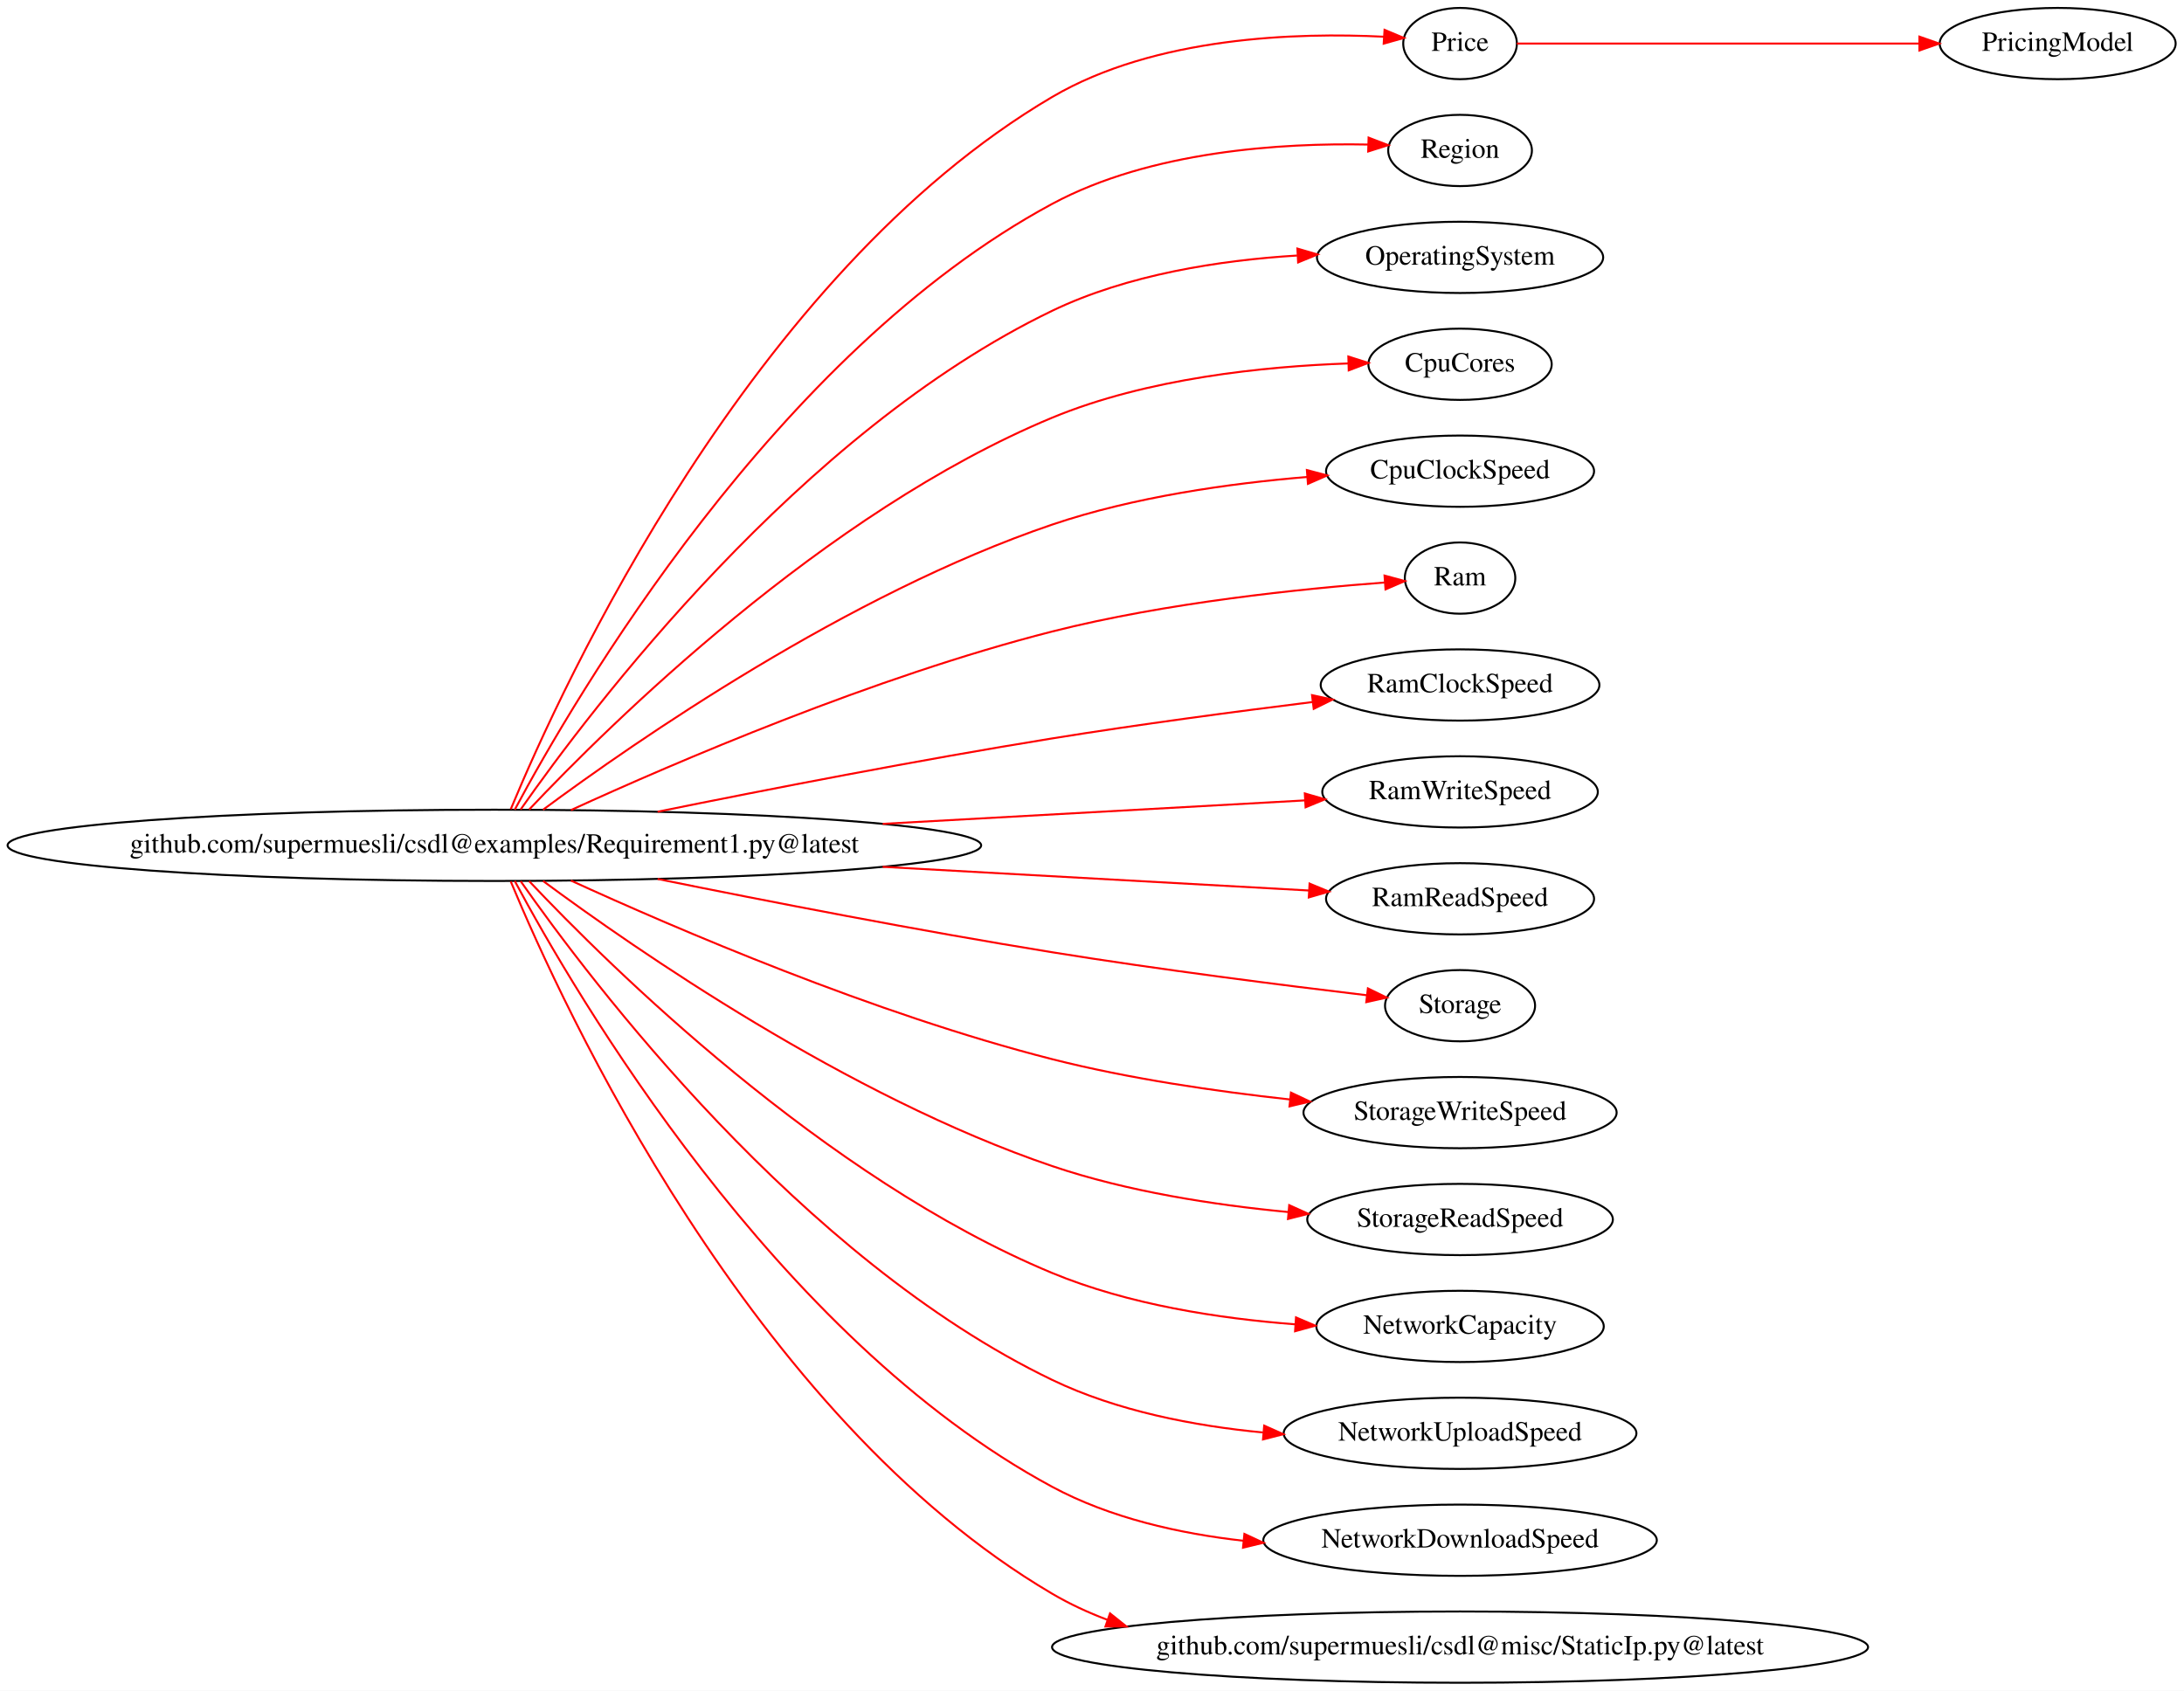
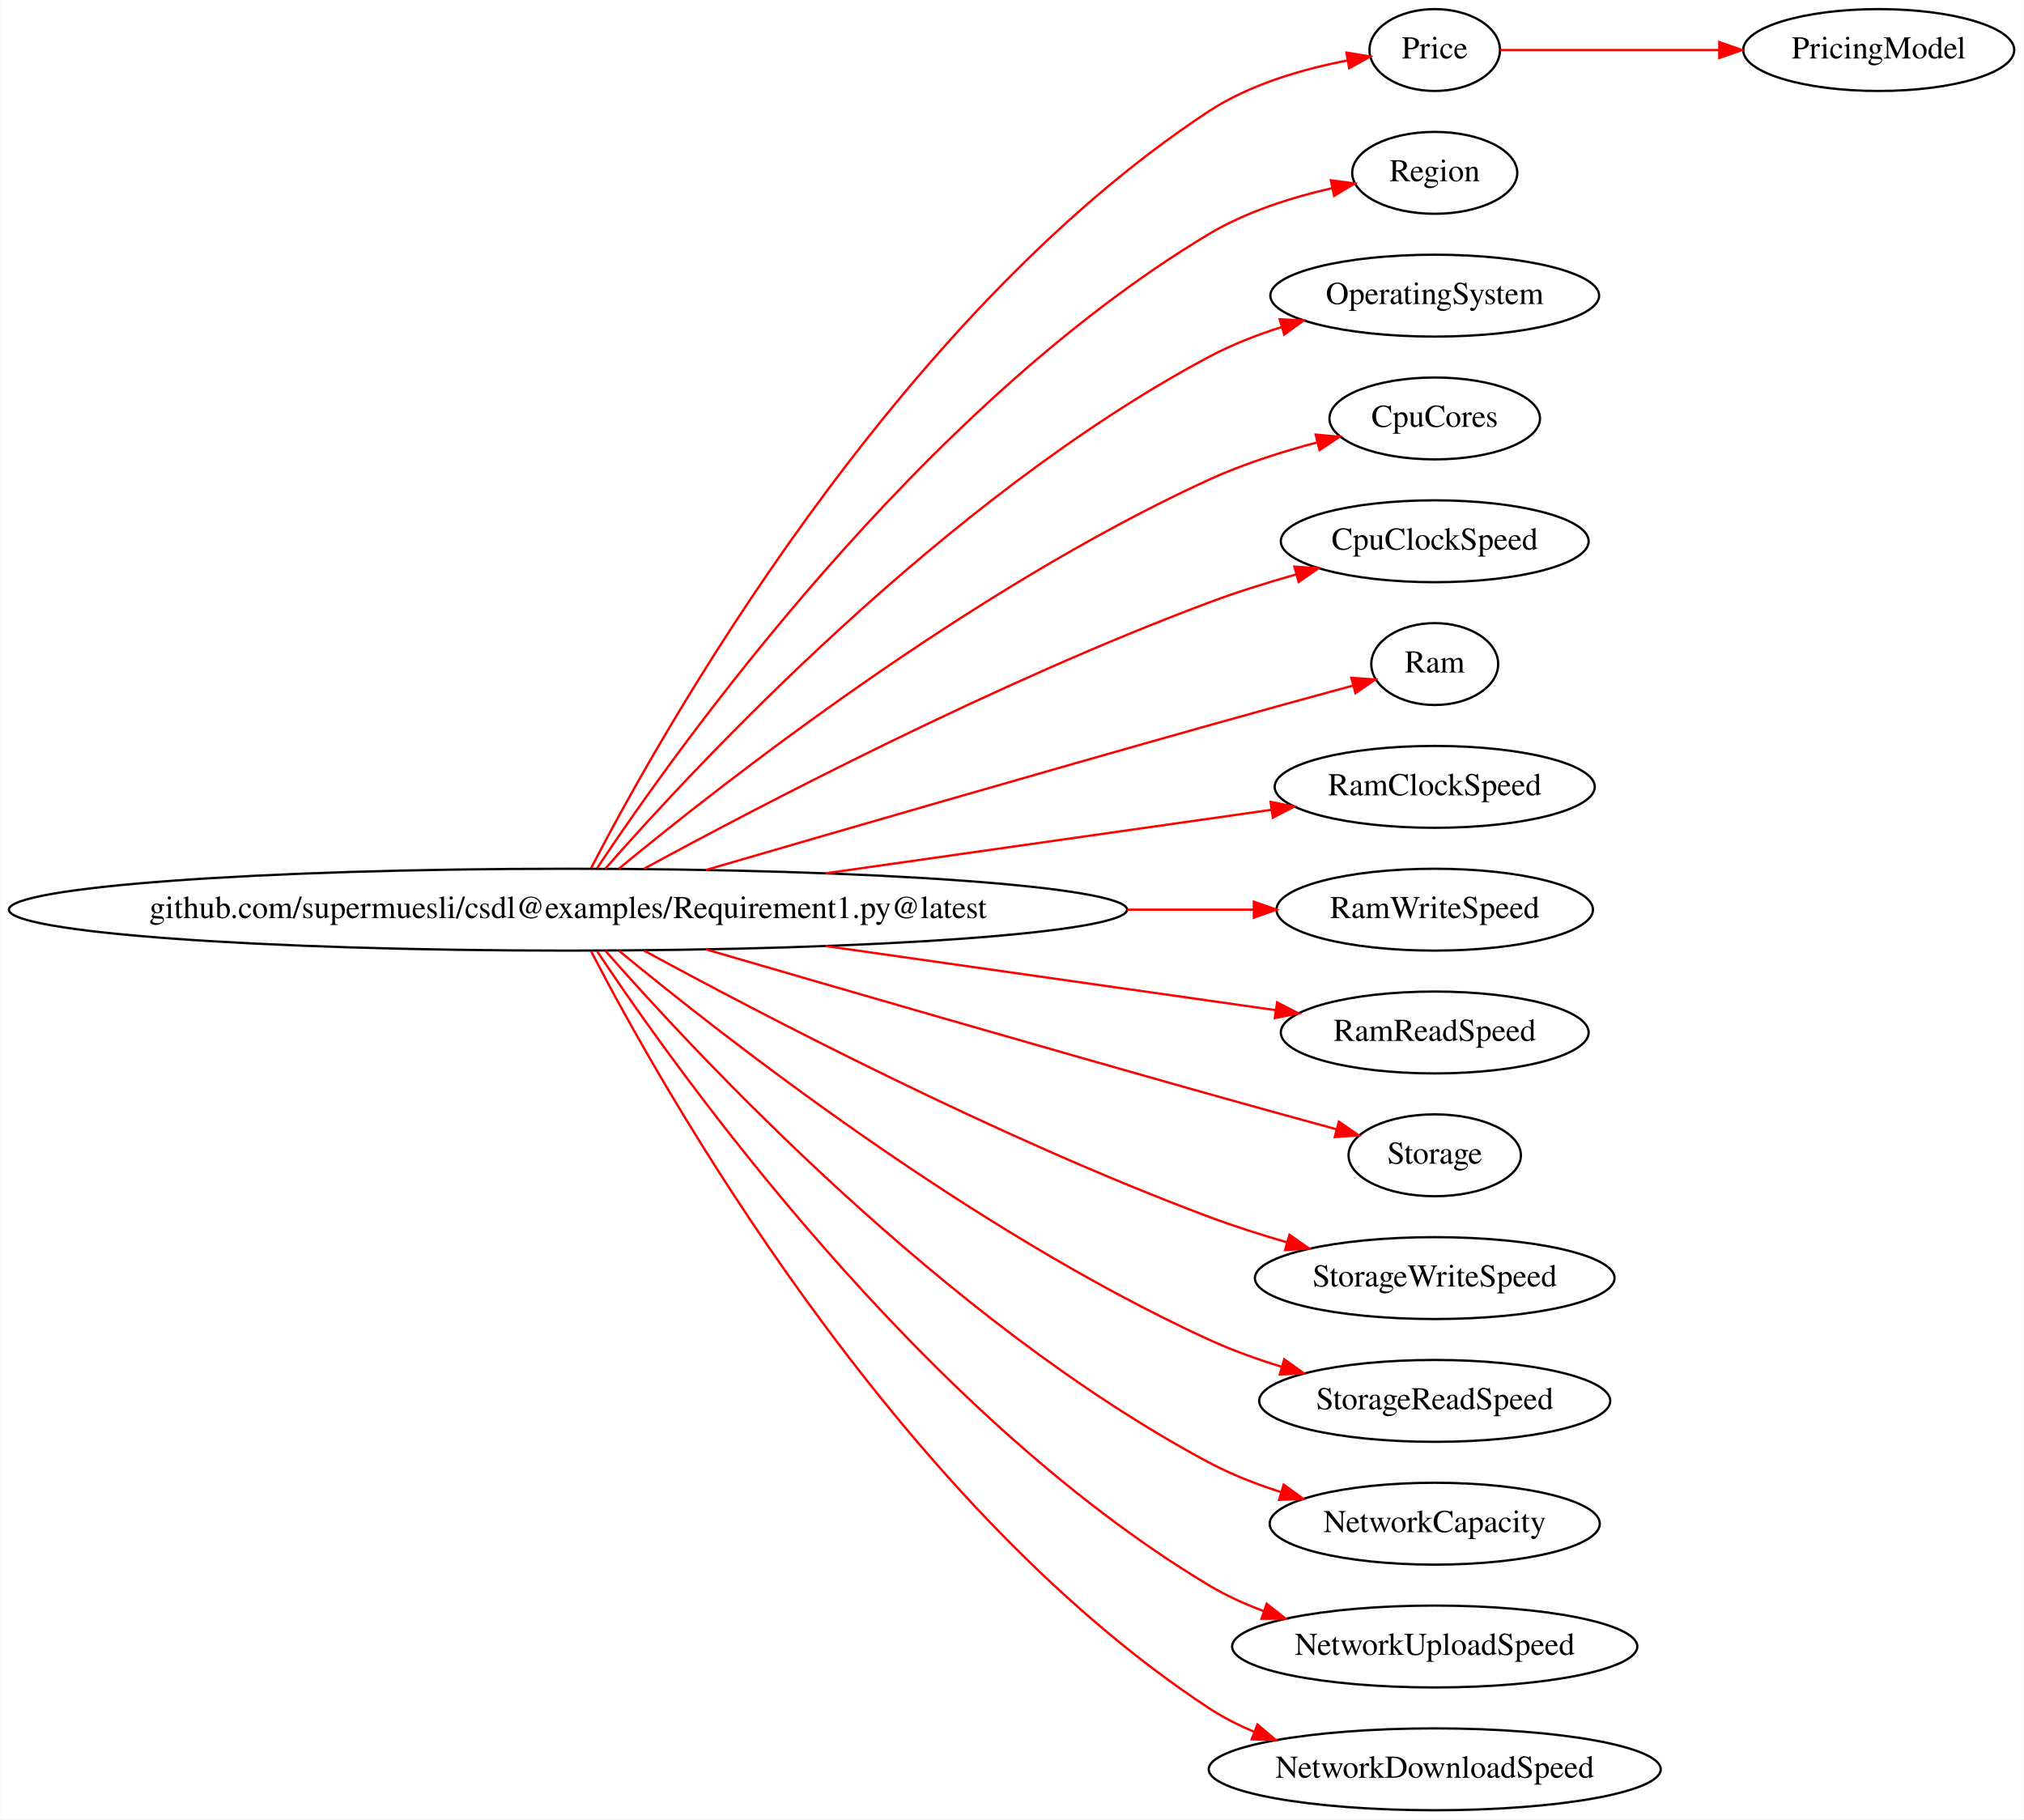
- <svg xmlns="http://www.w3.org/2000/svg" width="1103pt" height="854pt" viewBox="0.00 0.00 1103.01 854.00">
-   <g id="graph0" class="graph" transform="scale(1 1) rotate(0) translate(4 850)">
-     <polygon fill="white" stroke="none" points="-4,4 -4,-850 1099.01,-850 1099.01,4 -4,4" />
+ <svg xmlns="http://www.w3.org/2000/svg" width="890pt" height="800pt" viewBox="0.00 0.00 889.83 800.00">
+   <g id="graph0" class="graph" transform="scale(1 1) rotate(0) translate(4 796)">
+     <polygon fill="white" stroke="none" points="-4,4 -4,-796 885.828,-796 885.828,4 -4,4" />
    <g id="node1" class="node">
-       <ellipse fill="none" stroke="black" cx="245.678" cy="-423" rx="245.857" ry="18" />
-       <text text-anchor="middle" x="245.678" y="-419.3" font-family="Times,serif" font-size="14.00">github.com/supermuesli/csdl@examples/Requirement1.py@latest</text>
+       <ellipse fill="none" stroke="black" cx="245.678" cy="-396" rx="245.857" ry="18" />
+       <text text-anchor="middle" x="245.678" y="-392.3" font-family="Times,serif" font-size="14.00">github.com/supermuesli/csdl@examples/Requirement1.py@latest</text>
    </g>
    <g id="node2" class="node">
-       <ellipse fill="none" stroke="black" cx="733.388" cy="-828" rx="28.695" ry="18" />
-       <text text-anchor="middle" x="733.388" y="-824.3" font-family="Times,serif" font-size="14.00">Price</text>
+       <ellipse fill="none" stroke="black" cx="626.798" cy="-774" rx="28.695" ry="18" />
+       <text text-anchor="middle" x="626.798" y="-770.3" font-family="Times,serif" font-size="14.00">Price</text>
    </g>
    <g id="edge1" class="edge">
-       <path fill="none" stroke="red" d="M253.947,-441.248C279.976,-503.933 375.159,-711.516 527.356,-801 579.395,-831.596 651.521,-833.649 694.9,-831.454" />
-       <polygon fill="red" stroke="red" points="695.248,-834.939 705.017,-830.838 694.823,-827.952 695.248,-834.939" />
+       <path fill="none" stroke="red" d="M255.811,-414.239C285.931,-472.466 388.197,-655.433 527.356,-747 545.552,-758.973 568.968,-765.673 588.397,-769.403" />
+       <polygon fill="red" stroke="red" points="587.982,-772.883 598.432,-771.14 589.176,-765.986 587.982,-772.883" />
    </g>
    <g id="node4" class="node">
-       <ellipse fill="none" stroke="black" cx="733.388" cy="-774" rx="36.294" ry="18" />
-       <text text-anchor="middle" x="733.388" y="-770.3" font-family="Times,serif" font-size="14.00">Region</text>
+       <ellipse fill="none" stroke="black" cx="626.798" cy="-720" rx="36.294" ry="18" />
+       <text text-anchor="middle" x="626.798" y="-716.3" font-family="Times,serif" font-size="14.00">Region</text>
    </g>
    <g id="edge3" class="edge">
-       <path fill="none" stroke="red" d="M255.961,-440.992C286.162,-497.456 387.785,-671.849 527.356,-747 577.254,-773.867 643.568,-777.867 687.084,-776.985" />
-       <polygon fill="red" stroke="red" points="687.198,-780.483 697.09,-776.688 686.991,-773.486 687.198,-780.483" />
+       <path fill="none" stroke="red" d="M258.483,-414.265C293.09,-466.304 399.926,-616.499 527.356,-693 543.741,-702.836 563.789,-709.177 581.507,-713.221" />
+       <polygon fill="red" stroke="red" points="581.119,-716.716 591.625,-715.346 582.558,-709.865 581.119,-716.716" />
    </g>
    <g id="node5" class="node">
-       <ellipse fill="none" stroke="black" cx="733.388" cy="-720" rx="72.287" ry="18" />
-       <text text-anchor="middle" x="733.388" y="-716.3" font-family="Times,serif" font-size="14.00">OperatingSystem</text>
+       <ellipse fill="none" stroke="black" cx="626.798" cy="-666" rx="72.287" ry="18" />
+       <text text-anchor="middle" x="626.798" y="-662.3" font-family="Times,serif" font-size="14.00">OperatingSystem</text>
    </g>
    <g id="edge4" class="edge">
-       <path fill="none" stroke="red" d="M258.961,-441.124C294.031,-491.216 400.321,-631.874 527.356,-693 565.519,-711.363 612.044,-718.536 651.123,-720.932" />
-       <polygon fill="red" stroke="red" points="651.242,-724.443 661.41,-721.465 651.604,-717.453 651.242,-724.443" />
+       <path fill="none" stroke="red" d="M262.07,-414.006C301.472,-458.947 411.097,-576.894 527.356,-639 537.33,-644.328 548.448,-648.678 559.52,-652.205" />
+       <polygon fill="red" stroke="red" points="558.624,-655.59 569.208,-655.098 560.627,-648.883 558.624,-655.59" />
    </g>
    <g id="node6" class="node">
-       <ellipse fill="none" stroke="black" cx="733.388" cy="-666" rx="46.292" ry="18" />
-       <text text-anchor="middle" x="733.388" y="-662.3" font-family="Times,serif" font-size="14.00">CpuCores</text>
+       <ellipse fill="none" stroke="black" cx="626.798" cy="-612" rx="46.292" ry="18" />
+       <text text-anchor="middle" x="626.798" y="-608.3" font-family="Times,serif" font-size="14.00">CpuCores</text>
    </g>
    <g id="edge5" class="edge">
-       <path fill="none" stroke="red" d="M263.262,-441.104C303.668,-483.897 412.356,-591.268 527.356,-639 575.299,-658.899 634.486,-664.933 676.924,-666.417" />
-       <polygon fill="red" stroke="red" points="676.972,-669.919 687.064,-666.696 677.164,-662.922 676.972,-669.919" />
+       <path fill="none" stroke="red" d="M268.113,-414.082C313.216,-451.269 422.436,-536.861 527.356,-585 542.287,-591.85 559.312,-597.28 574.957,-601.419" />
+       <polygon fill="red" stroke="red" points="574.45,-604.901 585.002,-603.955 576.163,-598.114 574.45,-604.901" />
    </g>
    <g id="node7" class="node">
-       <ellipse fill="none" stroke="black" cx="733.388" cy="-612" rx="67.688" ry="18" />
-       <text text-anchor="middle" x="733.388" y="-608.3" font-family="Times,serif" font-size="14.00">CpuClockSpeed</text>
+       <ellipse fill="none" stroke="black" cx="626.798" cy="-558" rx="67.688" ry="18" />
+       <text text-anchor="middle" x="626.798" y="-554.3" font-family="Times,serif" font-size="14.00">CpuClockSpeed</text>
    </g>
    <g id="edge6" class="edge">
-       <path fill="none" stroke="red" d="M270.264,-440.996C316.66,-475.361 424.264,-550.01 527.356,-585 568.64,-599.012 616.89,-605.806 656.209,-609.077" />
-       <polygon fill="red" stroke="red" points="656.024,-612.573 666.264,-609.853 656.563,-605.594 656.024,-612.573" />
+       <path fill="none" stroke="red" d="M279.102,-413.984C330.507,-441.944 434.425,-496.232 527.356,-531 539.657,-535.602 553.086,-539.802 565.958,-543.448" />
+       <polygon fill="red" stroke="red" points="565.095,-546.84 575.666,-546.125 566.956,-540.092 565.095,-546.84" />
    </g>
    <g id="node8" class="node">
-       <ellipse fill="none" stroke="black" cx="733.388" cy="-558" rx="27.895" ry="18" />
-       <text text-anchor="middle" x="733.388" y="-554.3" font-family="Times,serif" font-size="14.00">Ram</text>
+       <ellipse fill="none" stroke="black" cx="626.798" cy="-504" rx="27.895" ry="18" />
+       <text text-anchor="middle" x="626.798" y="-500.3" font-family="Times,serif" font-size="14.00">Ram</text>
    </g>
    <g id="edge7" class="edge">
-       <path fill="none" stroke="red" d="M284.332,-440.792C337.339,-465.066 437.542,-508.15 527.356,-531 584.972,-545.658 653.834,-552.65 695.289,-555.76" />
-       <polygon fill="red" stroke="red" points="695.242,-559.266 705.466,-556.487 695.741,-552.284 695.242,-559.266" />
+       <path fill="none" stroke="red" d="M306.294,-413.453C363.068,-430.014 450.952,-455.498 527.356,-477 548.468,-482.941 572.174,-489.448 591.032,-494.585" />
+       <polygon fill="red" stroke="red" points="590.118,-497.964 600.686,-497.211 591.956,-491.209 590.118,-497.964" />
    </g>
    <g id="node9" class="node">
-       <ellipse fill="none" stroke="black" cx="733.388" cy="-504" rx="70.388" ry="18" />
-       <text text-anchor="middle" x="733.388" y="-500.3" font-family="Times,serif" font-size="14.00">RamClockSpeed</text>
+       <ellipse fill="none" stroke="black" cx="626.798" cy="-450" rx="70.388" ry="18" />
+       <text text-anchor="middle" x="626.798" y="-446.3" font-family="Times,serif" font-size="14.00">RamClockSpeed</text>
    </g>
    <g id="edge8" class="edge">
-       <path fill="none" stroke="red" d="M328.127,-439.99C384.029,-451.327 460.002,-466.096 527.356,-477 570.79,-484.032 619.624,-490.518 658.736,-495.371" />
-       <polygon fill="red" stroke="red" points="658.625,-498.883 668.978,-496.631 659.48,-491.936 658.625,-498.883" />
+       <path fill="none" stroke="red" d="M358.888,-411.983C422.403,-421.029 499.904,-432.068 554.995,-439.915" />
+       <polygon fill="red" stroke="red" points="554.619,-443.397 565.013,-441.342 555.606,-436.467 554.619,-443.397" />
    </g>
    <g id="node10" class="node">
-       <ellipse fill="none" stroke="black" cx="733.388" cy="-450" rx="69.588" ry="18" />
-       <text text-anchor="middle" x="733.388" y="-446.3" font-family="Times,serif" font-size="14.00">RamWriteSpeed</text>
+       <ellipse fill="none" stroke="black" cx="626.798" cy="-396" rx="69.588" ry="18" />
+       <text text-anchor="middle" x="626.798" y="-392.3" font-family="Times,serif" font-size="14.00">RamWriteSpeed</text>
    </g>
    <g id="edge9" class="edge">
-       <path fill="none" stroke="red" d="M441.786,-433.846C516.558,-438.002 597.616,-442.508 655.078,-445.702" />
-       <polygon fill="red" stroke="red" points="654.988,-449.203 665.167,-446.263 655.377,-442.214 654.988,-449.203" />
+       <path fill="none" stroke="red" d="M491.601,-396C511.234,-396 529.998,-396 546.945,-396" />
+       <polygon fill="red" stroke="red" points="547.253,-399.5 557.253,-396 547.253,-392.5 547.253,-399.5" />
    </g>
    <g id="node11" class="node">
-       <ellipse fill="none" stroke="black" cx="733.388" cy="-396" rx="67.688" ry="18" />
-       <text text-anchor="middle" x="733.388" y="-392.3" font-family="Times,serif" font-size="14.00">RamReadSpeed</text>
+       <ellipse fill="none" stroke="black" cx="626.798" cy="-342" rx="67.688" ry="18" />
+       <text text-anchor="middle" x="626.798" y="-338.3" font-family="Times,serif" font-size="14.00">RamReadSpeed</text>
    </g>
    <g id="edge10" class="edge">
-       <path fill="none" stroke="red" d="M441.786,-412.154C517.428,-407.949 599.505,-403.387 657.076,-400.186" />
-       <polygon fill="red" stroke="red" points="657.384,-403.675 667.175,-399.625 656.996,-396.686 657.384,-403.675" />
+       <path fill="none" stroke="red" d="M358.888,-380.017C423.123,-370.868 501.661,-359.681 556.859,-351.819" />
+       <polygon fill="red" stroke="red" points="557.478,-355.266 566.885,-350.391 556.491,-348.336 557.478,-355.266" />
    </g>
    <g id="node12" class="node">
-       <ellipse fill="none" stroke="black" cx="733.388" cy="-342" rx="37.894" ry="18" />
-       <text text-anchor="middle" x="733.388" y="-338.3" font-family="Times,serif" font-size="14.00">Storage</text>
+       <ellipse fill="none" stroke="black" cx="626.798" cy="-288" rx="37.894" ry="18" />
+       <text text-anchor="middle" x="626.798" y="-284.3" font-family="Times,serif" font-size="14.00">Storage</text>
    </g>
    <g id="edge11" class="edge">
-       <path fill="none" stroke="red" d="M328.127,-406.01C384.029,-394.673 460.002,-379.904 527.356,-369 581.757,-360.193 644.63,-352.241 686.26,-347.284" />
-       <polygon fill="red" stroke="red" points="686.847,-350.739 696.368,-346.09 686.026,-343.787 686.847,-350.739" />
+       <path fill="none" stroke="red" d="M306.294,-378.547C363.068,-361.986 450.952,-336.502 527.356,-315 545.752,-309.823 566.117,-304.217 583.529,-299.461" />
+       <polygon fill="red" stroke="red" points="584.674,-302.777 593.402,-296.769 582.833,-296.023 584.674,-302.777" />
    </g>
    <g id="node13" class="node">
-       <ellipse fill="none" stroke="black" cx="733.388" cy="-288" rx="79.087" ry="18" />
-       <text text-anchor="middle" x="733.388" y="-284.3" font-family="Times,serif" font-size="14.00">StorageWriteSpeed</text>
+       <ellipse fill="none" stroke="black" cx="626.798" cy="-234" rx="79.087" ry="18" />
+       <text text-anchor="middle" x="626.798" y="-230.3" font-family="Times,serif" font-size="14.00">StorageWriteSpeed</text>
    </g>
    <g id="edge12" class="edge">
-       <path fill="none" stroke="red" d="M284.332,-405.208C337.339,-380.934 437.542,-337.85 527.356,-315 566.158,-305.128 610.061,-298.734 647.257,-294.66" />
-       <polygon fill="red" stroke="red" points="647.984,-298.103 657.561,-293.572 647.249,-291.142 647.984,-298.103" />
+       <path fill="none" stroke="red" d="M279.102,-378.016C330.507,-350.056 434.425,-295.768 527.356,-261 538.379,-256.876 550.306,-253.075 561.928,-249.707" />
+       <polygon fill="red" stroke="red" points="562.918,-253.064 571.592,-246.982 561.018,-246.327 562.918,-253.064" />
    </g>
    <g id="node14" class="node">
-       <ellipse fill="none" stroke="black" cx="733.388" cy="-234" rx="77.187" ry="18" />
-       <text text-anchor="middle" x="733.388" y="-230.3" font-family="Times,serif" font-size="14.00">StorageReadSpeed</text>
+       <ellipse fill="none" stroke="black" cx="626.798" cy="-180" rx="77.187" ry="18" />
+       <text text-anchor="middle" x="626.798" y="-176.3" font-family="Times,serif" font-size="14.00">StorageReadSpeed</text>
    </g>
    <g id="edge13" class="edge">
-       <path fill="none" stroke="red" d="M270.264,-405.004C316.66,-370.639 424.264,-295.99 527.356,-261 565.27,-248.132 609.058,-241.352 646.409,-237.797" />
-       <polygon fill="red" stroke="red" points="647.111,-241.248 656.763,-236.877 646.492,-234.276 647.111,-241.248" />
+       <path fill="none" stroke="red" d="M268.113,-377.918C313.216,-340.731 422.436,-255.139 527.356,-207 537.51,-202.342 548.631,-198.34 559.629,-194.955" />
+       <polygon fill="red" stroke="red" points="560.623,-198.311 569.234,-192.137 558.653,-191.594 560.623,-198.311" />
    </g>
    <g id="node15" class="node">
-       <ellipse fill="none" stroke="black" cx="733.388" cy="-180" rx="72.588" ry="18" />
-       <text text-anchor="middle" x="733.388" y="-176.3" font-family="Times,serif" font-size="14.00">NetworkCapacity</text>
+       <ellipse fill="none" stroke="black" cx="626.798" cy="-126" rx="72.588" ry="18" />
+       <text text-anchor="middle" x="626.798" y="-122.3" font-family="Times,serif" font-size="14.00">NetworkCapacity</text>
    </g>
    <g id="edge14" class="edge">
-       <path fill="none" stroke="red" d="M263.262,-404.896C303.668,-362.103 412.356,-254.732 527.356,-207 565.863,-191.018 611.623,-183.979 650.133,-181.059" />
-       <polygon fill="red" stroke="red" points="650.532,-184.54 660.273,-180.371 650.059,-177.556 650.532,-184.54" />
+       <path fill="none" stroke="red" d="M262.07,-377.994C301.472,-333.053 411.097,-215.106 527.356,-153 537.27,-147.704 548.313,-143.375 559.319,-139.859" />
+       <polygon fill="red" stroke="red" points="560.375,-143.196 568.95,-136.974 558.367,-136.491 560.375,-143.196" />
    </g>
    <g id="node16" class="node">
-       <ellipse fill="none" stroke="black" cx="733.388" cy="-126" rx="89.084" ry="18" />
-       <text text-anchor="middle" x="733.388" y="-122.3" font-family="Times,serif" font-size="14.00">NetworkUploadSpeed</text>
+       <ellipse fill="none" stroke="black" cx="626.798" cy="-72" rx="89.084" ry="18" />
+       <text text-anchor="middle" x="626.798" y="-68.3" font-family="Times,serif" font-size="14.00">NetworkUploadSpeed</text>
    </g>
    <g id="edge15" class="edge">
-       <path fill="none" stroke="red" d="M258.961,-404.876C294.031,-354.784 400.321,-214.126 527.356,-153 560.041,-137.273 598.86,-129.754 633.882,-126.414" />
-       <polygon fill="red" stroke="red" points="634.464,-129.877 644.132,-125.543 633.872,-122.902 634.464,-129.877" />
+       <path fill="none" stroke="red" d="M258.483,-377.735C293.09,-325.696 399.926,-175.501 527.356,-99 534.863,-94.493 543.139,-90.721 551.607,-87.566" />
+       <polygon fill="red" stroke="red" points="552.901,-90.823 561.22,-84.262 550.625,-84.203 552.901,-90.823" />
    </g>
    <g id="node17" class="node">
-       <ellipse fill="none" stroke="black" cx="733.388" cy="-72" rx="99.382" ry="18" />
-       <text text-anchor="middle" x="733.388" y="-68.3" font-family="Times,serif" font-size="14.00">NetworkDownloadSpeed</text>
+       <ellipse fill="none" stroke="black" cx="626.798" cy="-18" rx="99.382" ry="18" />
+       <text text-anchor="middle" x="626.798" y="-14.3" font-family="Times,serif" font-size="14.00">NetworkDownloadSpeed</text>
    </g>
    <g id="edge16" class="edge">
-       <path fill="none" stroke="red" d="M255.961,-405.008C286.162,-348.544 387.785,-174.151 527.356,-99 556.578,-83.266 591.429,-75.374 624.034,-71.713" />
-       <polygon fill="red" stroke="red" points="624.47,-75.187 634.072,-70.708 623.773,-68.222 624.47,-75.187" />
-     </g>
-     <g id="node18" class="node">
-       <ellipse fill="none" stroke="black" cx="733.388" cy="-18" rx="206.063" ry="18" />
-       <text text-anchor="middle" x="733.388" y="-14.3" font-family="Times,serif" font-size="14.00">github.com/supermuesli/csdl@misc/StaticIp.py@latest</text>
-     </g>
-     <g id="edge17" class="edge">
-       <path fill="none" stroke="red" d="M253.947,-404.752C279.976,-342.067 375.159,-134.484 527.356,-45 536.21,-39.794 545.646,-35.415 555.422,-31.742" />
-       <polygon fill="red" stroke="red" points="556.606,-35.036 564.892,-28.433 554.298,-28.428 556.606,-35.036" />
+       <path fill="none" stroke="red" d="M255.811,-377.761C285.931,-319.534 388.197,-136.567 527.356,-45 533.514,-40.948 540.269,-37.5 547.266,-34.567" />
+       <polygon fill="red" stroke="red" points="548.83,-37.716 556.922,-30.878 546.332,-31.177 548.83,-37.716" />
    </g>
    <g id="node3" class="node">
-       <ellipse fill="none" stroke="black" cx="1035.21" cy="-828" rx="59.59" ry="18" />
-       <text text-anchor="middle" x="1035.21" y="-824.3" font-family="Times,serif" font-size="14.00">PricingModel</text>
+       <ellipse fill="none" stroke="black" cx="822.033" cy="-774" rx="59.59" ry="18" />
+       <text text-anchor="middle" x="822.033" y="-770.3" font-family="Times,serif" font-size="14.00">PricingModel</text>
    </g>
    <g id="edge2" class="edge">
-       <path fill="none" stroke="red" d="M762.058,-828C807.881,-828 900.854,-828 965.295,-828" />
-       <polygon fill="red" stroke="red" points="965.381,-831.5 975.381,-828 965.381,-824.5 965.381,-831.5" />
+       <path fill="none" stroke="red" d="M655.484,-774C680.546,-774 718.52,-774 751.779,-774" />
+       <polygon fill="red" stroke="red" points="751.93,-777.5 761.93,-774 751.93,-770.5 751.93,-777.5" />
    </g>
  </g>
</svg>
